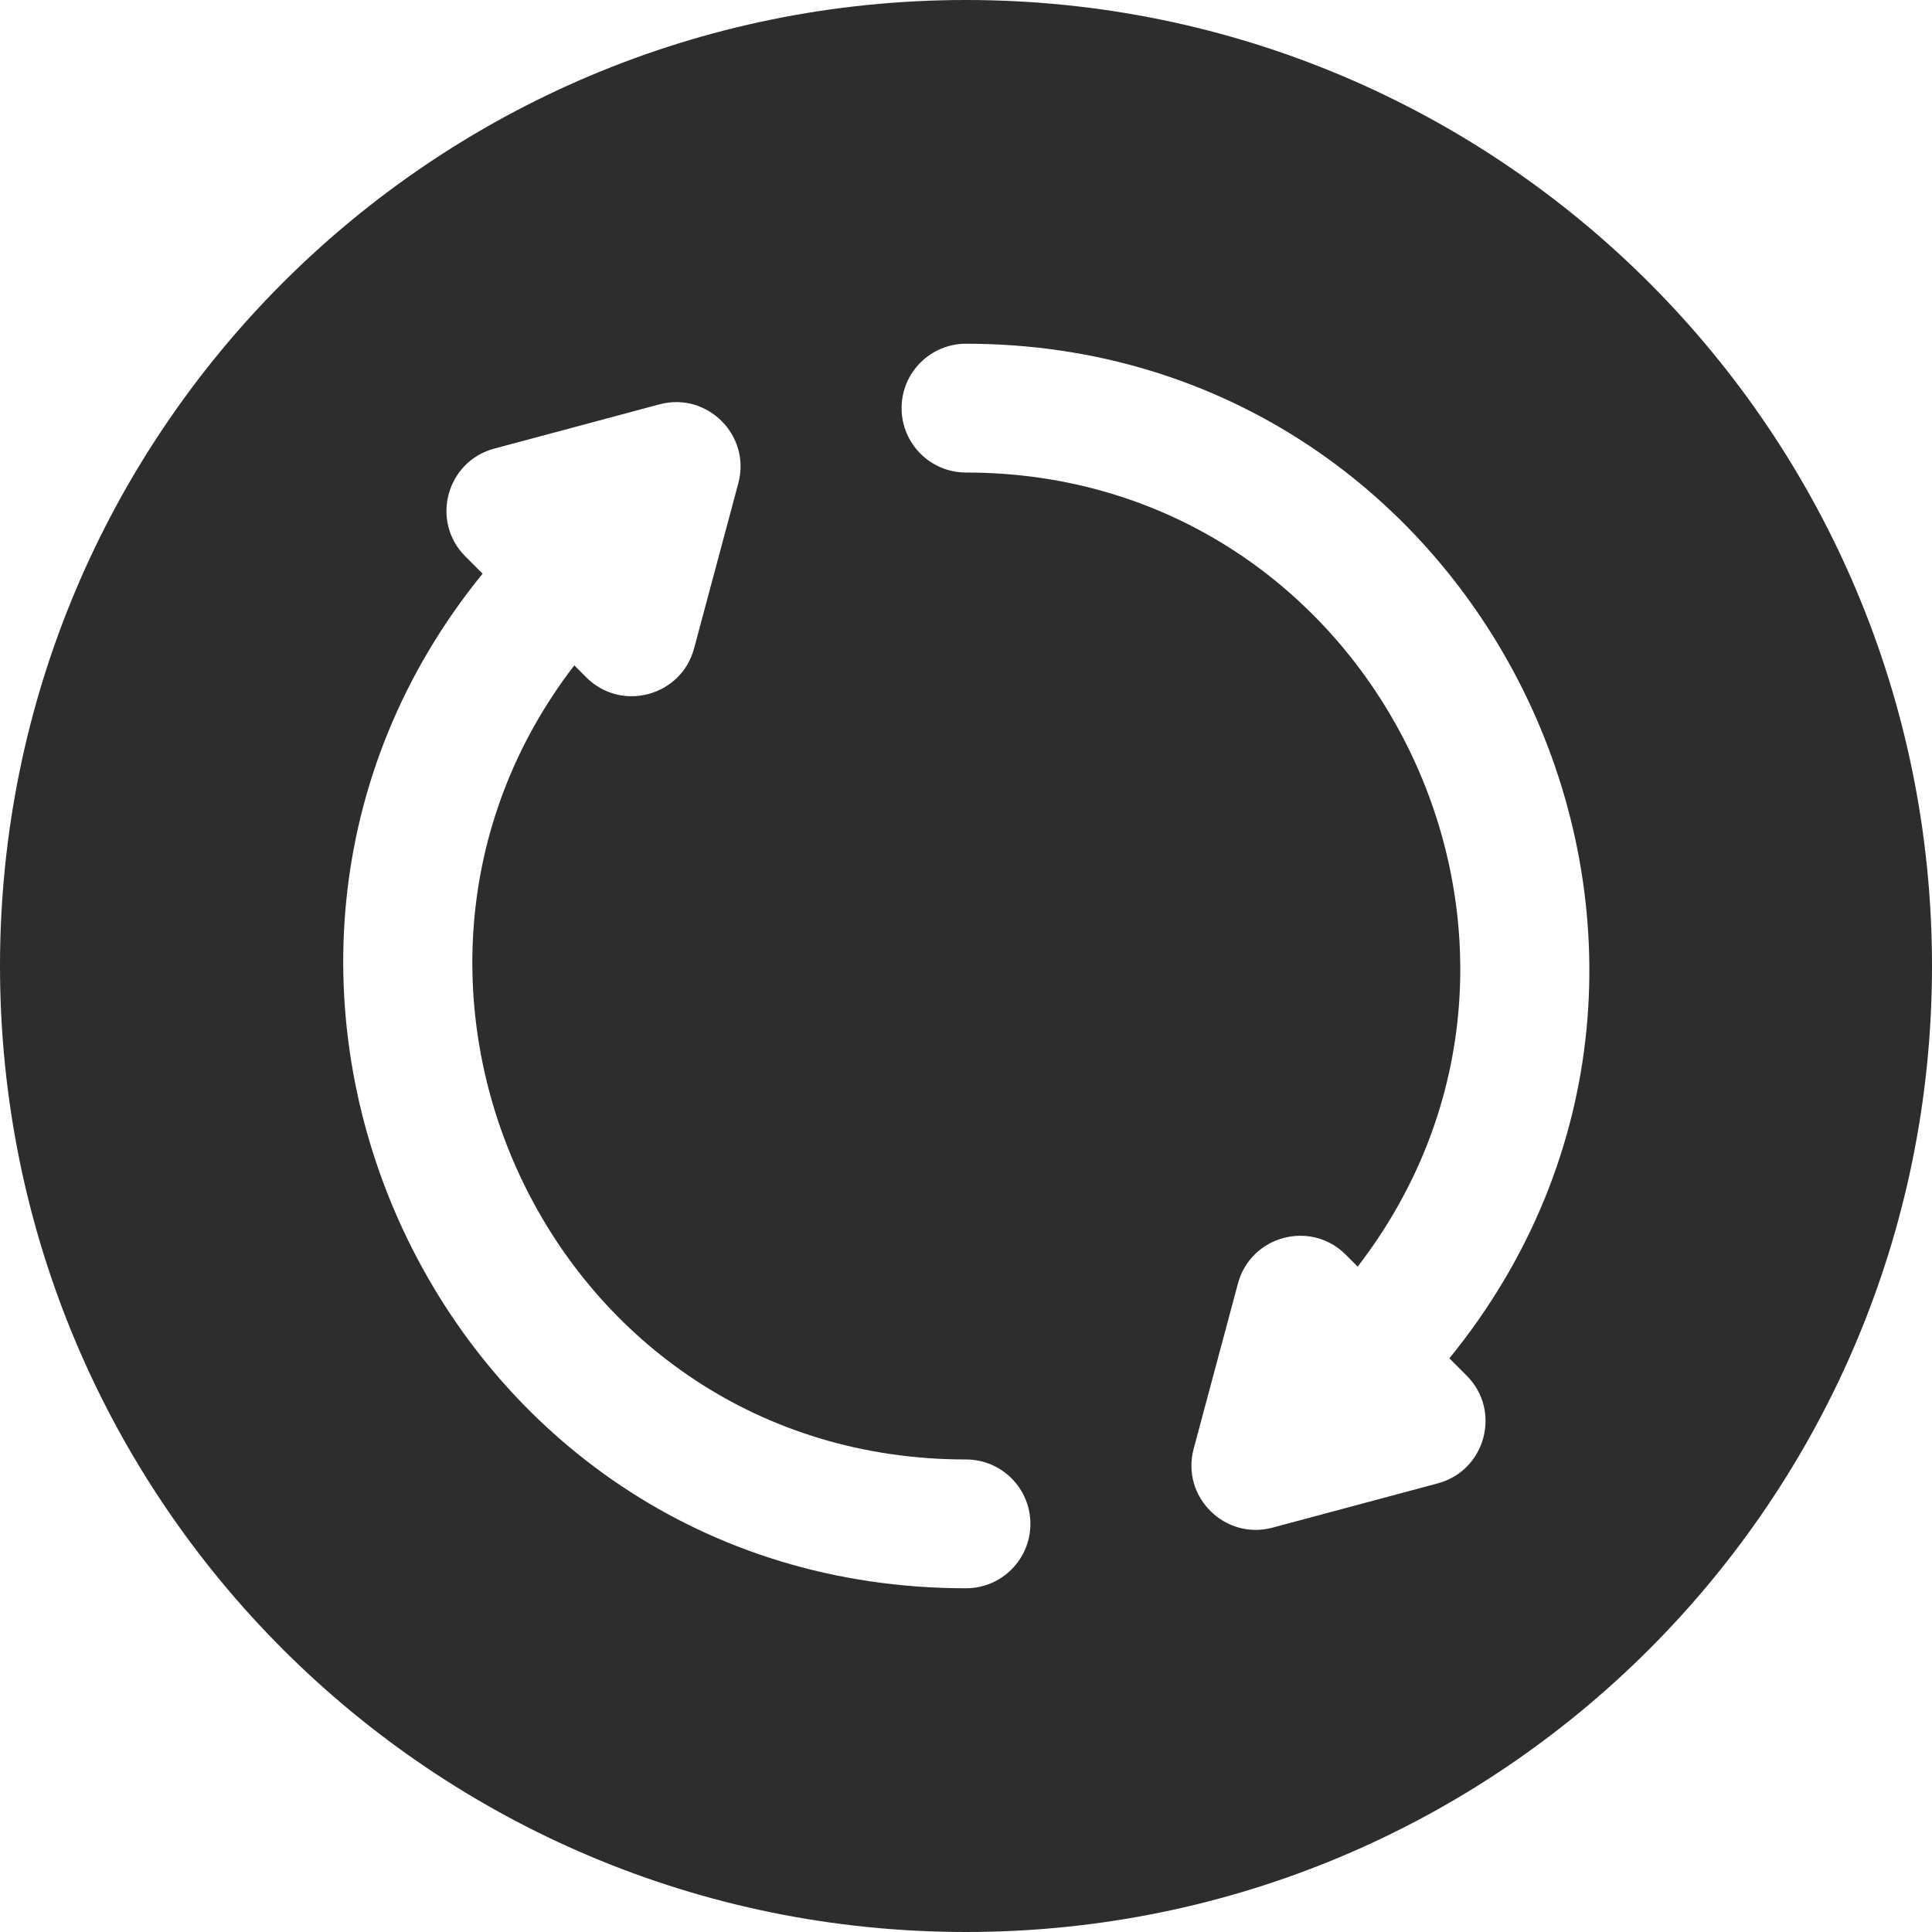
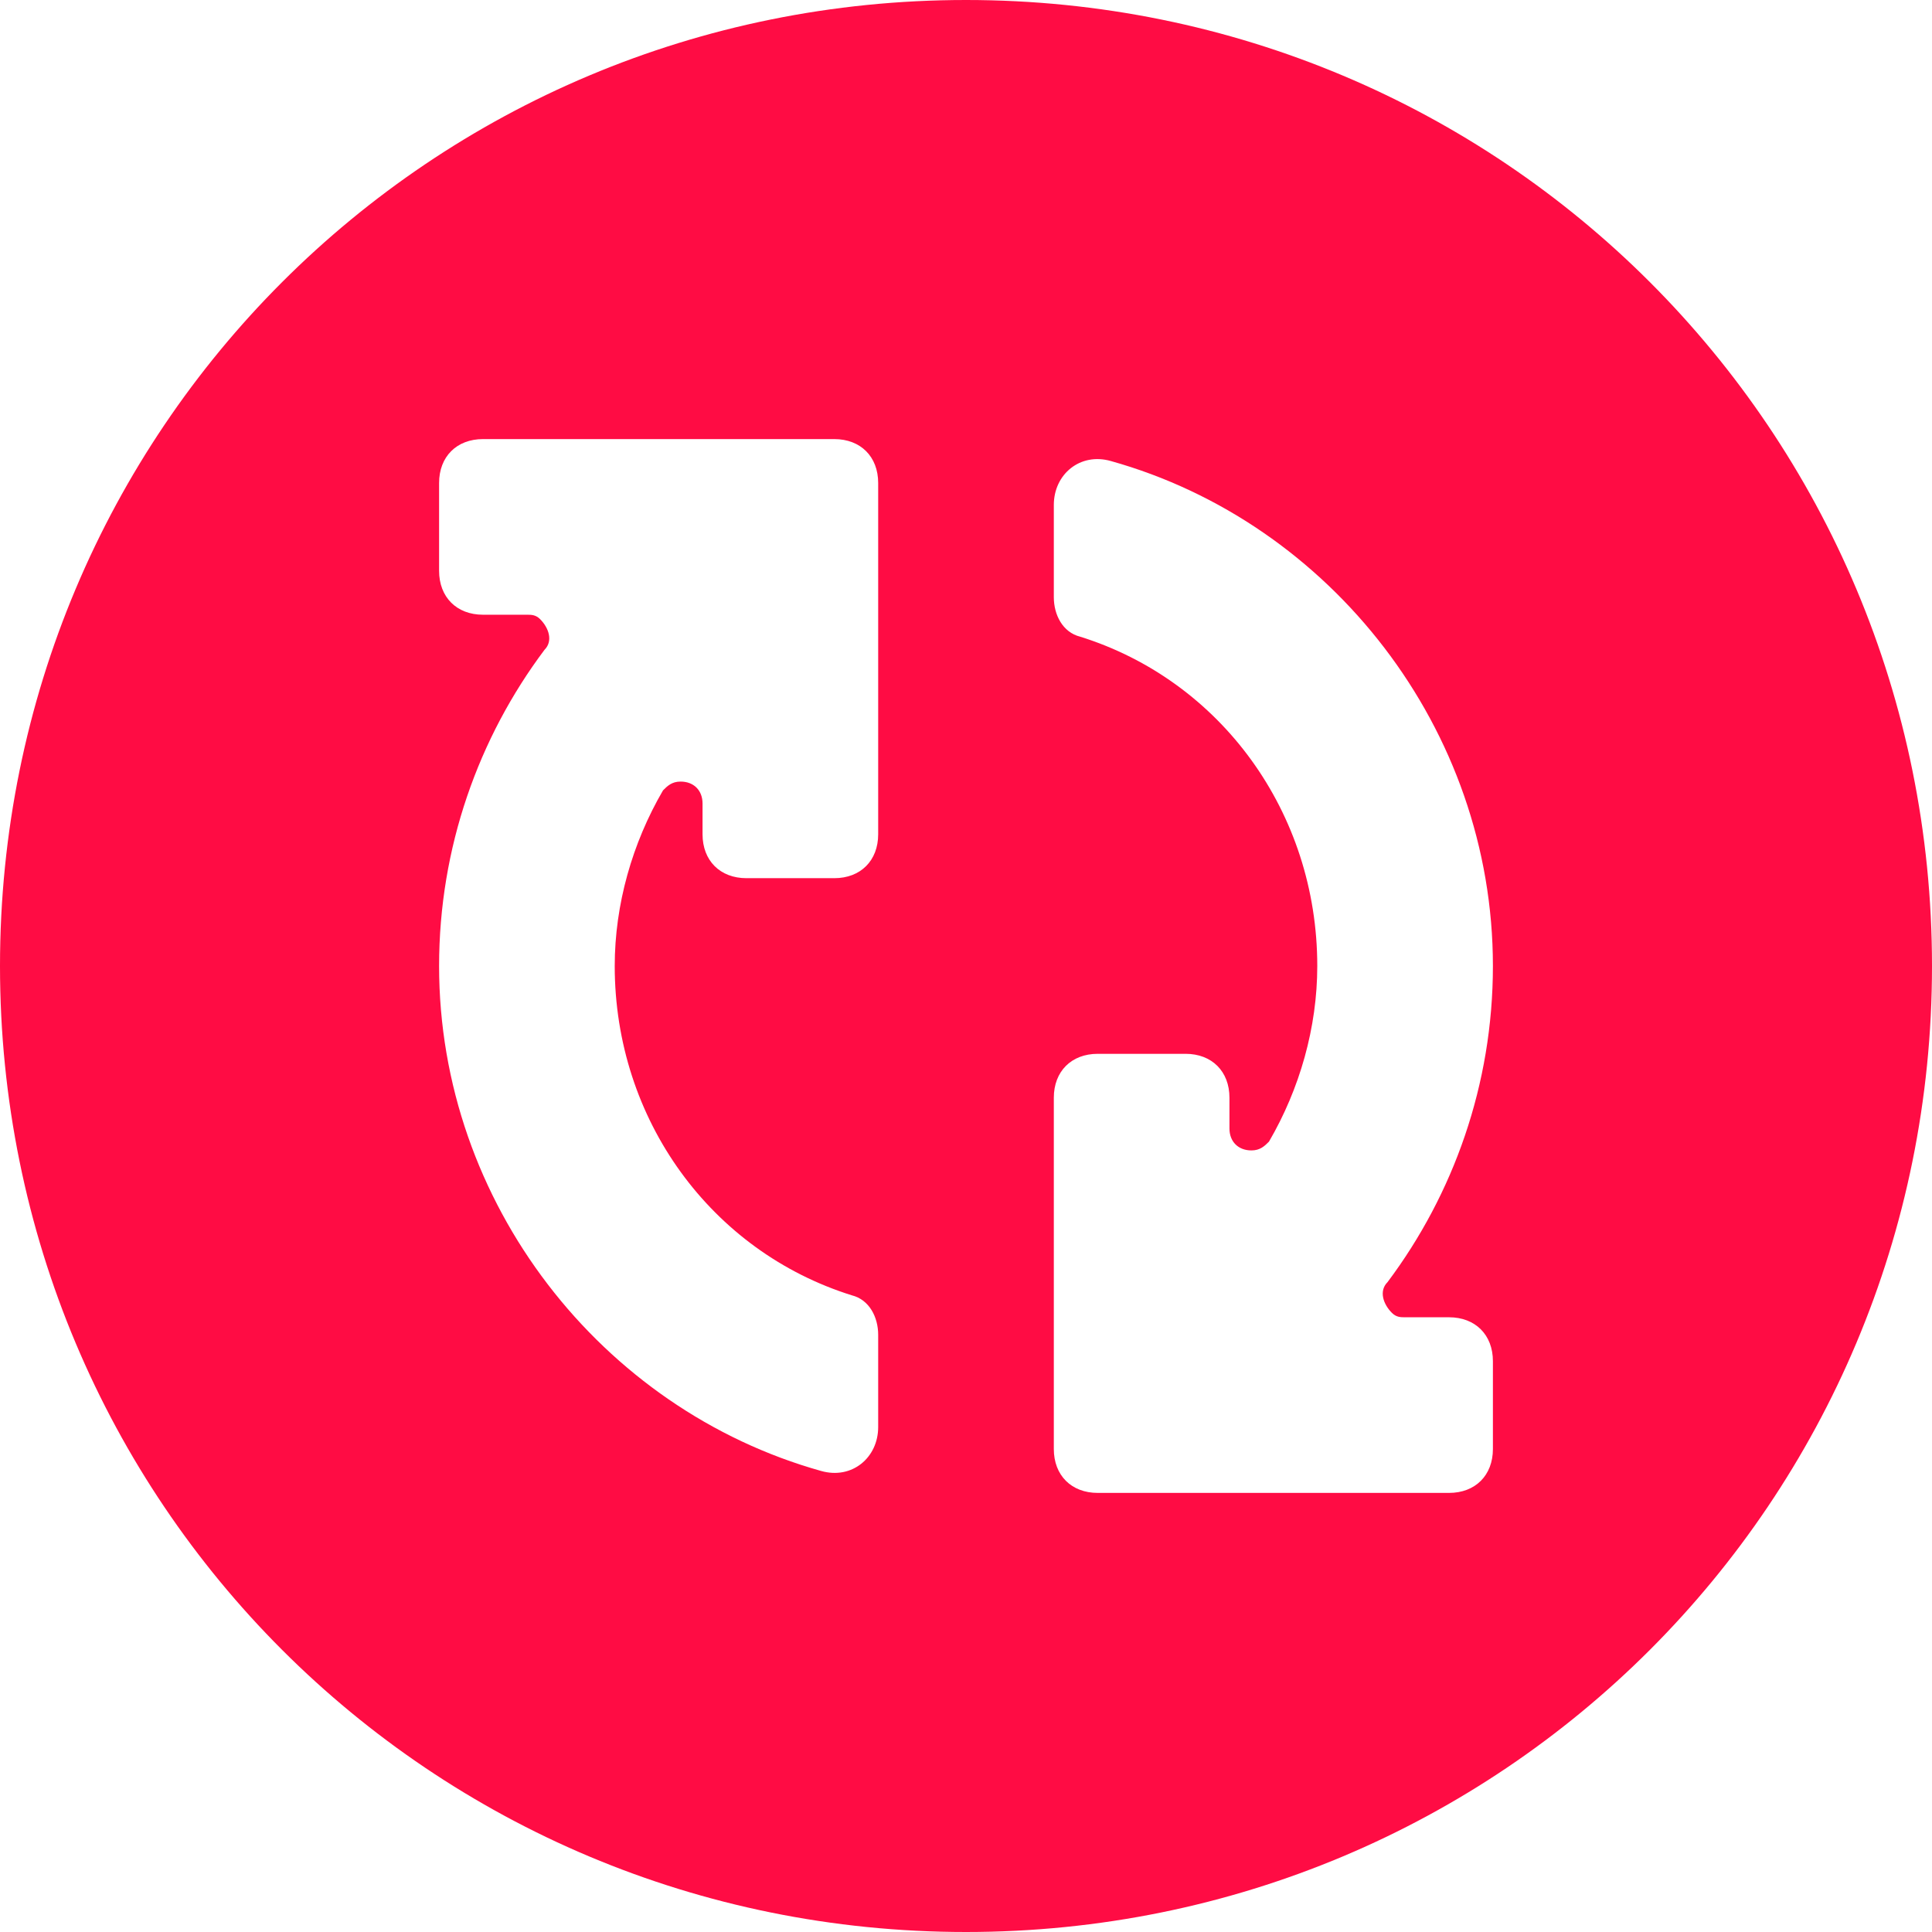
- <svg xmlns="http://www.w3.org/2000/svg" version="1.1" id="Layer_1" x="0px" y="0px" viewBox="0 0 512 512" style="enable-background:new 0 0 512 512;" xml:space="preserve" width="512px" height="512px">
-   <g>
-     <g>
-       <path d="M256,0C114.51,0,0,114.497,0,256c0,141.49,114.497,256,256,256c141.49,0,256-114.497,256-256C512,114.51,397.503,0,256,0z     M256,420.908c-140.217,0-214.484-162.778-128.102-268.881l-4.582-4.582c-9.287-9.286-5.012-25.161,7.652-28.552l43.795-11.735    c12.677-3.4,24.295,8.236,20.902,20.902l-11.734,43.795c-3.381,12.617-19.238,16.968-28.554,7.652l-3.179-3.179    C87.388,260.504,145.901,386.775,256,386.775c9.425,0,17.067,7.641,17.067,17.067C273.067,413.267,265.425,420.908,256,420.908z     M388.684,364.554c9.286,9.286,5.012,25.161-7.652,28.552l-43.795,11.735c-12.663,3.395-24.302-8.214-20.902-20.902l11.734-43.795    c3.401-12.685,19.282-16.921,28.554-7.652l3.179,3.179c65.786-85.446,4.793-210.448-103.803-210.448    c-9.425,0-17.067-7.641-17.067-17.067c0-9.425,7.641-17.067,17.067-17.067c138.579,0,215.527,161.498,128.102,268.881    L388.684,364.554z" fill="#2d2d2d" />
-     </g>
-   </g>
-   <g>
- </g>
-   <g>
- </g>
-   <g>
- </g>
-   <g>
- </g>
-   <g>
- </g>
-   <g>
- </g>
-   <g>
- </g>
-   <g>
- </g>
-   <g>
- </g>
-   <g>
- </g>
-   <g>
- </g>
-   <g>
- </g>
-   <g>
- </g>
-   <g>
- </g>
-   <g>
- </g>
+ <svg xmlns="http://www.w3.org/2000/svg" version="1.1" viewBox="0 0 44 44" enable-background="new 0 0 44 44" width="512px" height="512px">
+   <path d="m22,0c-12.2,0-22,9.8-22,22s9.8,22 22,22 22-9.8 22-22-9.8-22-22-22zm-2,19c0,0.6-0.4,1-1,1h-2c-0.6,0-1-0.4-1-1v-0.7c0-0.3-0.2-0.5-0.5-0.5-0.2,0-0.3,0.1-0.4,0.2-0.7,1.2-1.1,2.6-1.1,4 0,3.5 2.2,6.5 5.4,7.5 0.4,0.1 0.6,0.5 0.6,0.9v2.1c0,0.7-0.6,1.2-1.3,1-5-1.4-8.7-6.1-8.7-11.5 0-2.7 0.9-5.2 2.4-7.2 0.2-0.2 0.1-0.5-0.1-0.7-0.1-0.1-0.2-0.1-0.3-0.1h-1c-0.6,0-1-0.4-1-1v-2c0-0.6 0.4-1 1-1h8c0.6,0 1,0.4 1,1v8zm11.6,10.2c-0.2,0.2-0.1,0.5 0.1,0.7 0.1,0.1 0.2,0.1 0.3,0.1h1c0.6,0 1,0.4 1,1v2c0,0.6-0.4,1-1,1h-8c-0.6,0-1-0.4-1-1v-8c0-0.6 0.4-1 1-1h2c0.6,0 1,0.4 1,1v0.7c0,0.3 0.2,0.5 0.5,0.5 0.2,0 0.3-0.1 0.4-0.2 0.7-1.2 1.1-2.6 1.1-4 0-3.5-2.2-6.5-5.4-7.5-0.4-0.1-0.6-0.5-0.6-0.9v-2.1c0-0.7 0.6-1.2 1.3-1 5,1.4 8.7,6.1 8.7,11.5 0,2.7-0.9,5.2-2.4,7.2z" fill="#ff0c44" />
</svg>
